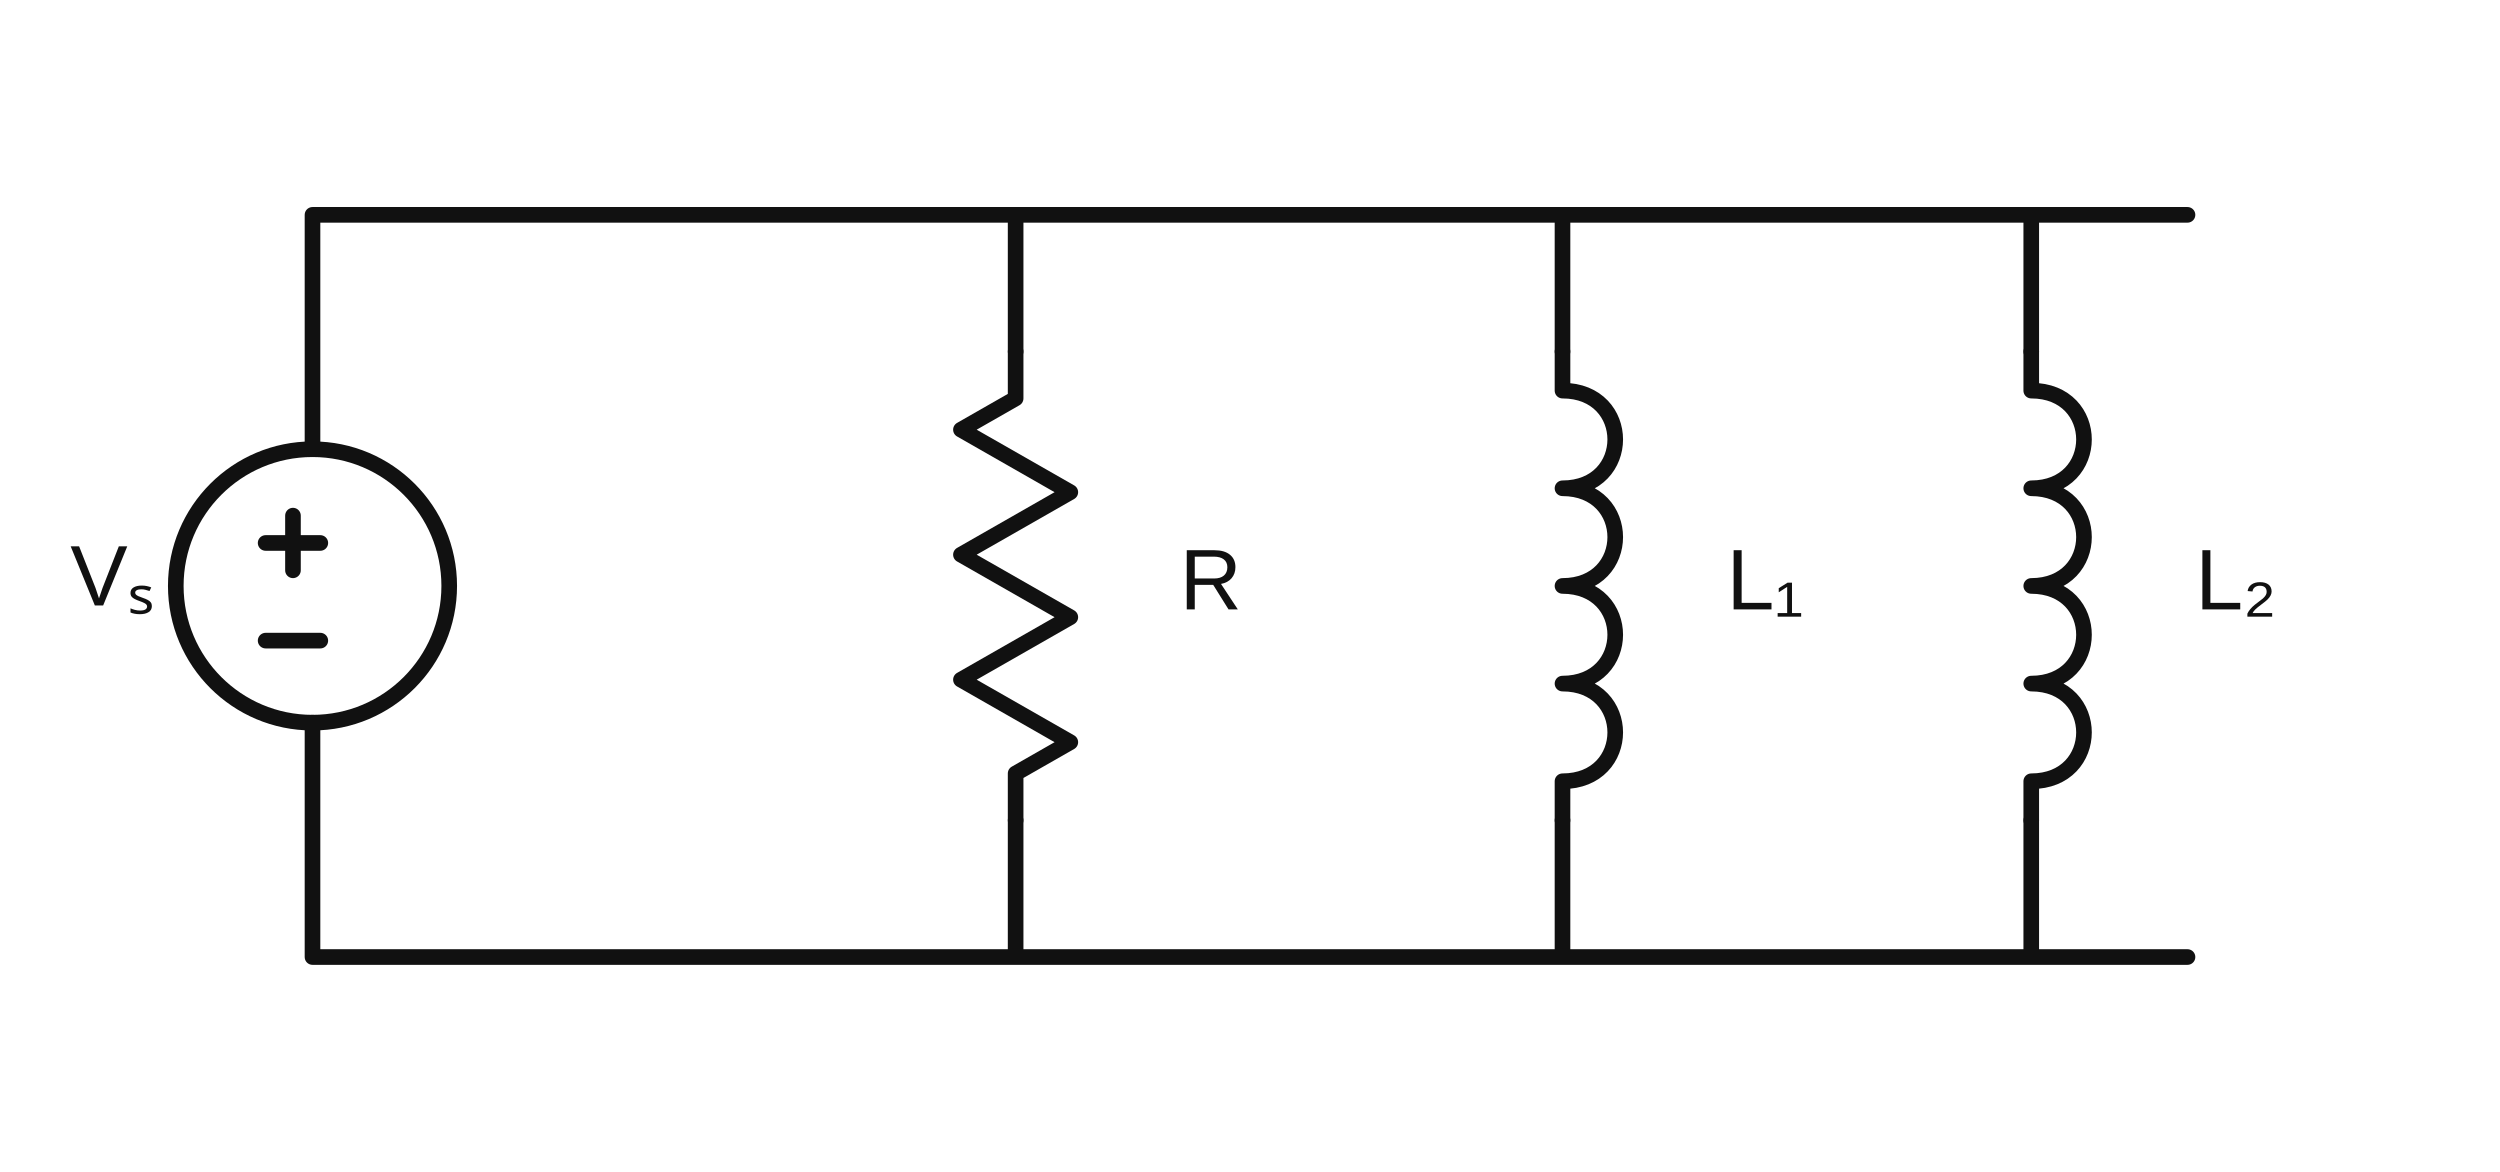
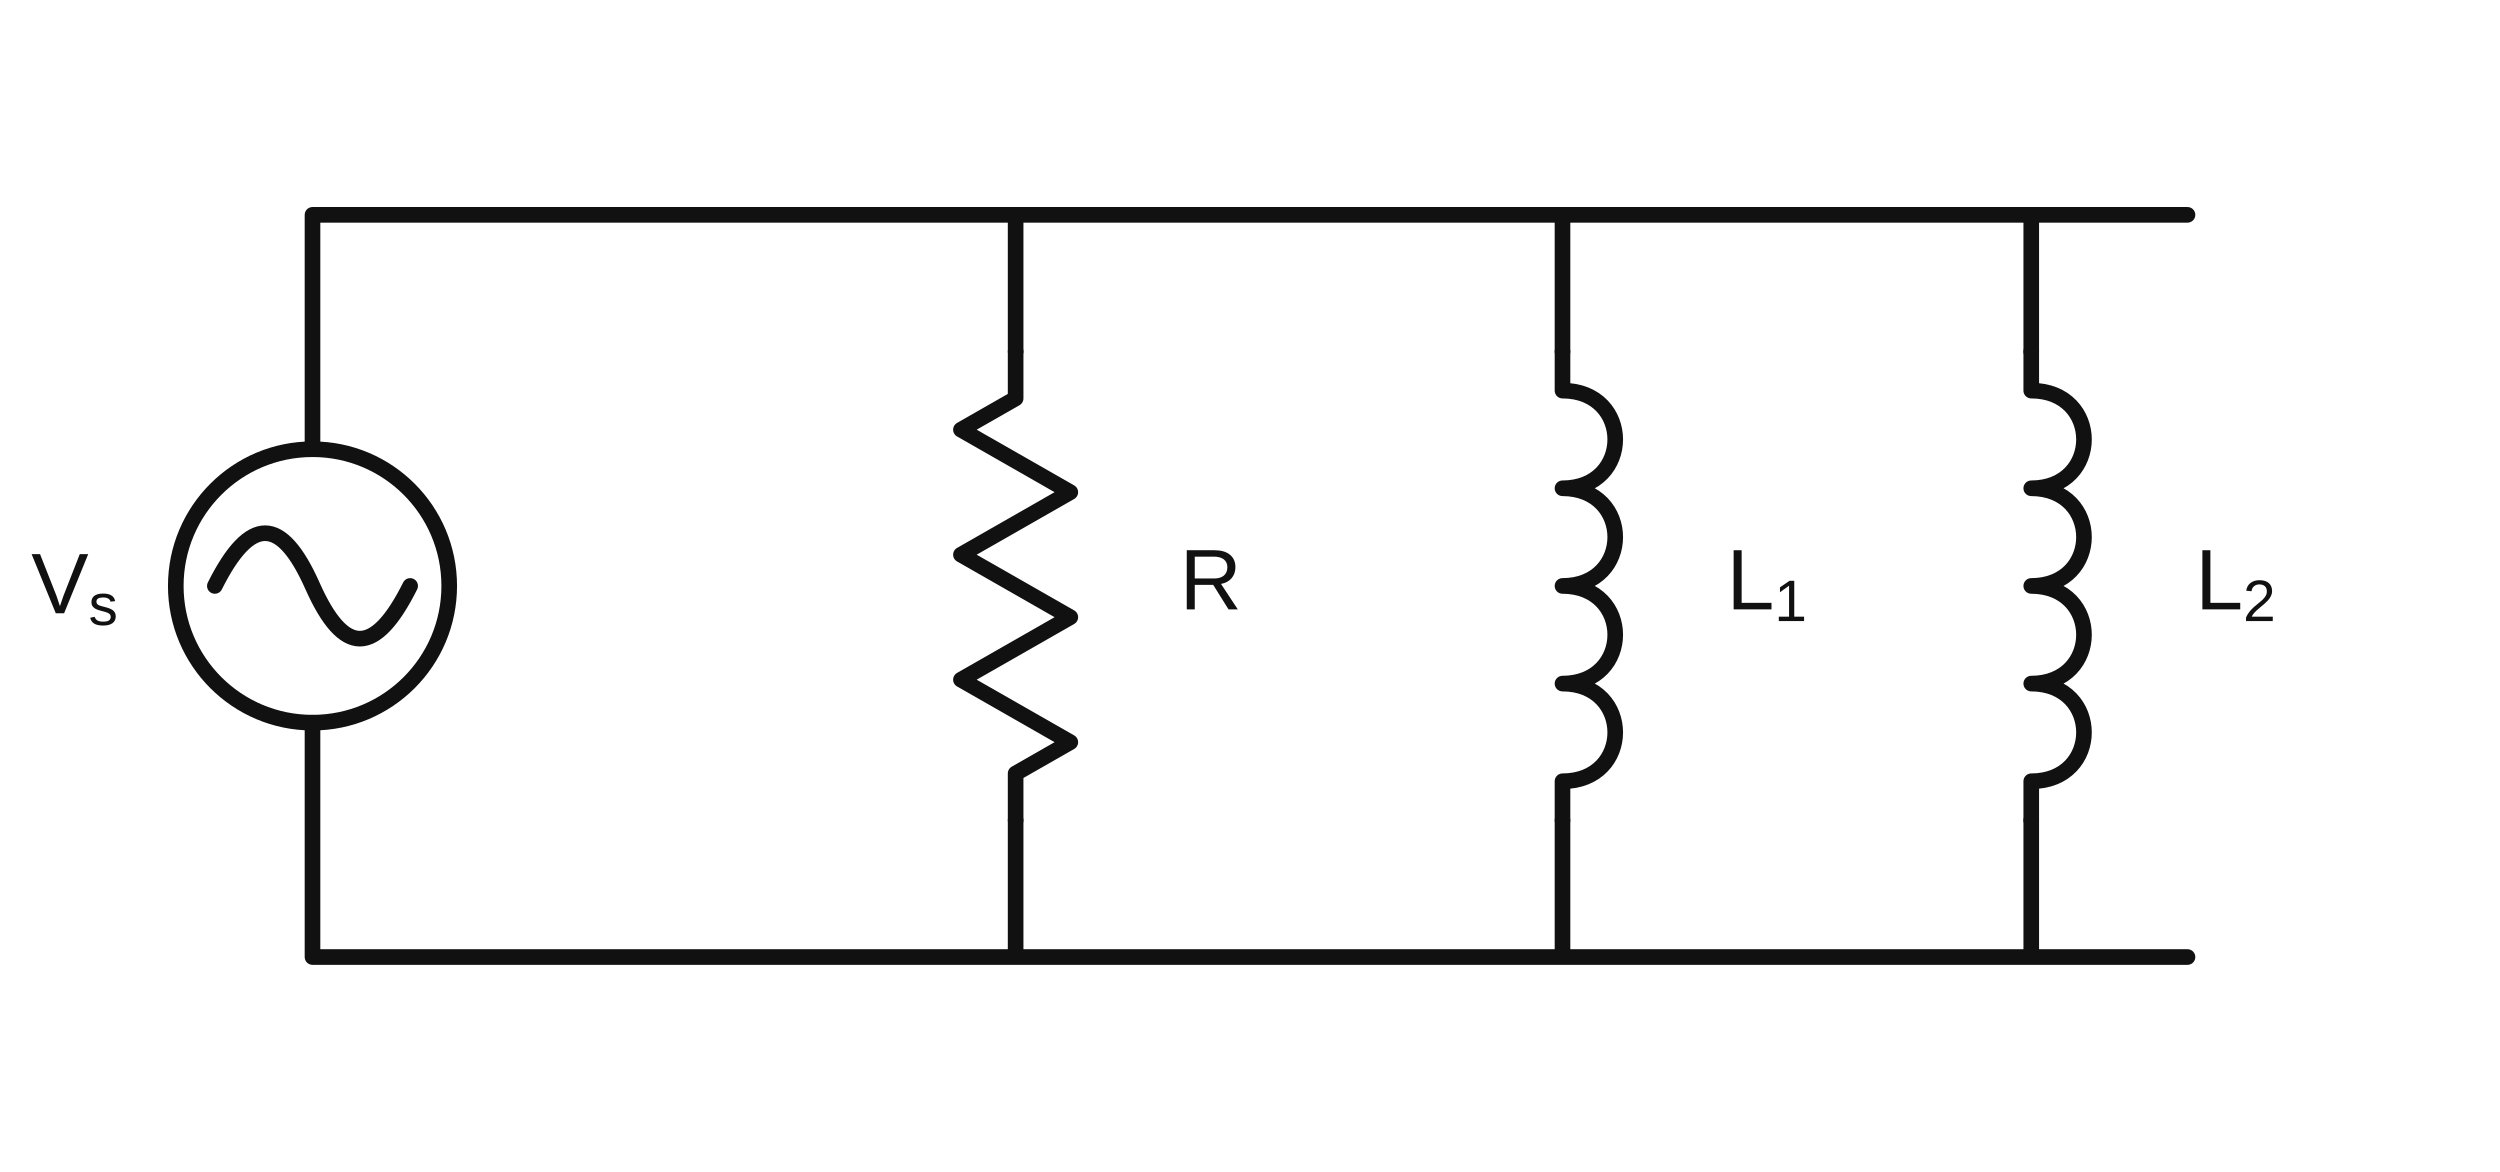
<svg xmlns="http://www.w3.org/2000/svg" viewBox="0 0 640 300" role="img" aria-labelledby="title desc">
  <style>
    path, circle { fill: none; stroke: #111; stroke-width: 4; stroke-linecap: round; stroke-linejoin: round; }
    text { fill: #111; font: 22px Arial, sans-serif; }
    .node { fill: #111; stroke: none; }
  </style>
  <circle cx="80" cy="150" r="35" />
-   <path d="M 68 139 h 14 M 75 132 v 14 M 68 164 h 14" />
-   <text x="18" y="155" text-anchor="start">Vₛ</text>
+   <path d="M 55 150 c 9 -18 17 -18 25 0 s 16 18 25 0" />
+   <text x="8" y="157" text-anchor="start">V<tspan baseline-shift="sub" font-size="15">s</tspan>
+   </text>
  <path d="M 80 115 V 55 H 560 M 80 185 V 245 H 560 M 260 55 V 90 M 260 210 V 245 M 400 55 V 90 M 400 210 V 245 M 520 55 V 90 M 520 210 V 245" />
  <path d="M 260 90 v 12 l -14 8 l 28 16 l -28 16 l 28 16 l -28 16 l 28 16 l -14 8 v 12" />
  <text x="302" y="156" text-anchor="start">R</text>
  <path d="M 400 90 v 10 c 18 0 18 25 0 25 c 18 0 18 25 0 25 c 18 0 18 25 0 25 c 18 0 18 25 0 25 v 10" />
-   <text x="442" y="156" text-anchor="start">L₁</text>
+   <text x="442" y="156" text-anchor="start">L<tspan baseline-shift="sub" font-size="15">1</tspan>
+   </text>
  <path d="M 520 90 v 10 c 18 0 18 25 0 25 c 18 0 18 25 0 25 c 18 0 18 25 0 25 c 18 0 18 25 0 25 v 10" />
-   <text x="562" y="156" text-anchor="start">L₂</text>
+   <text x="562" y="156" text-anchor="start">L<tspan baseline-shift="sub" font-size="15">2</tspan>
+   </text>
</svg>
